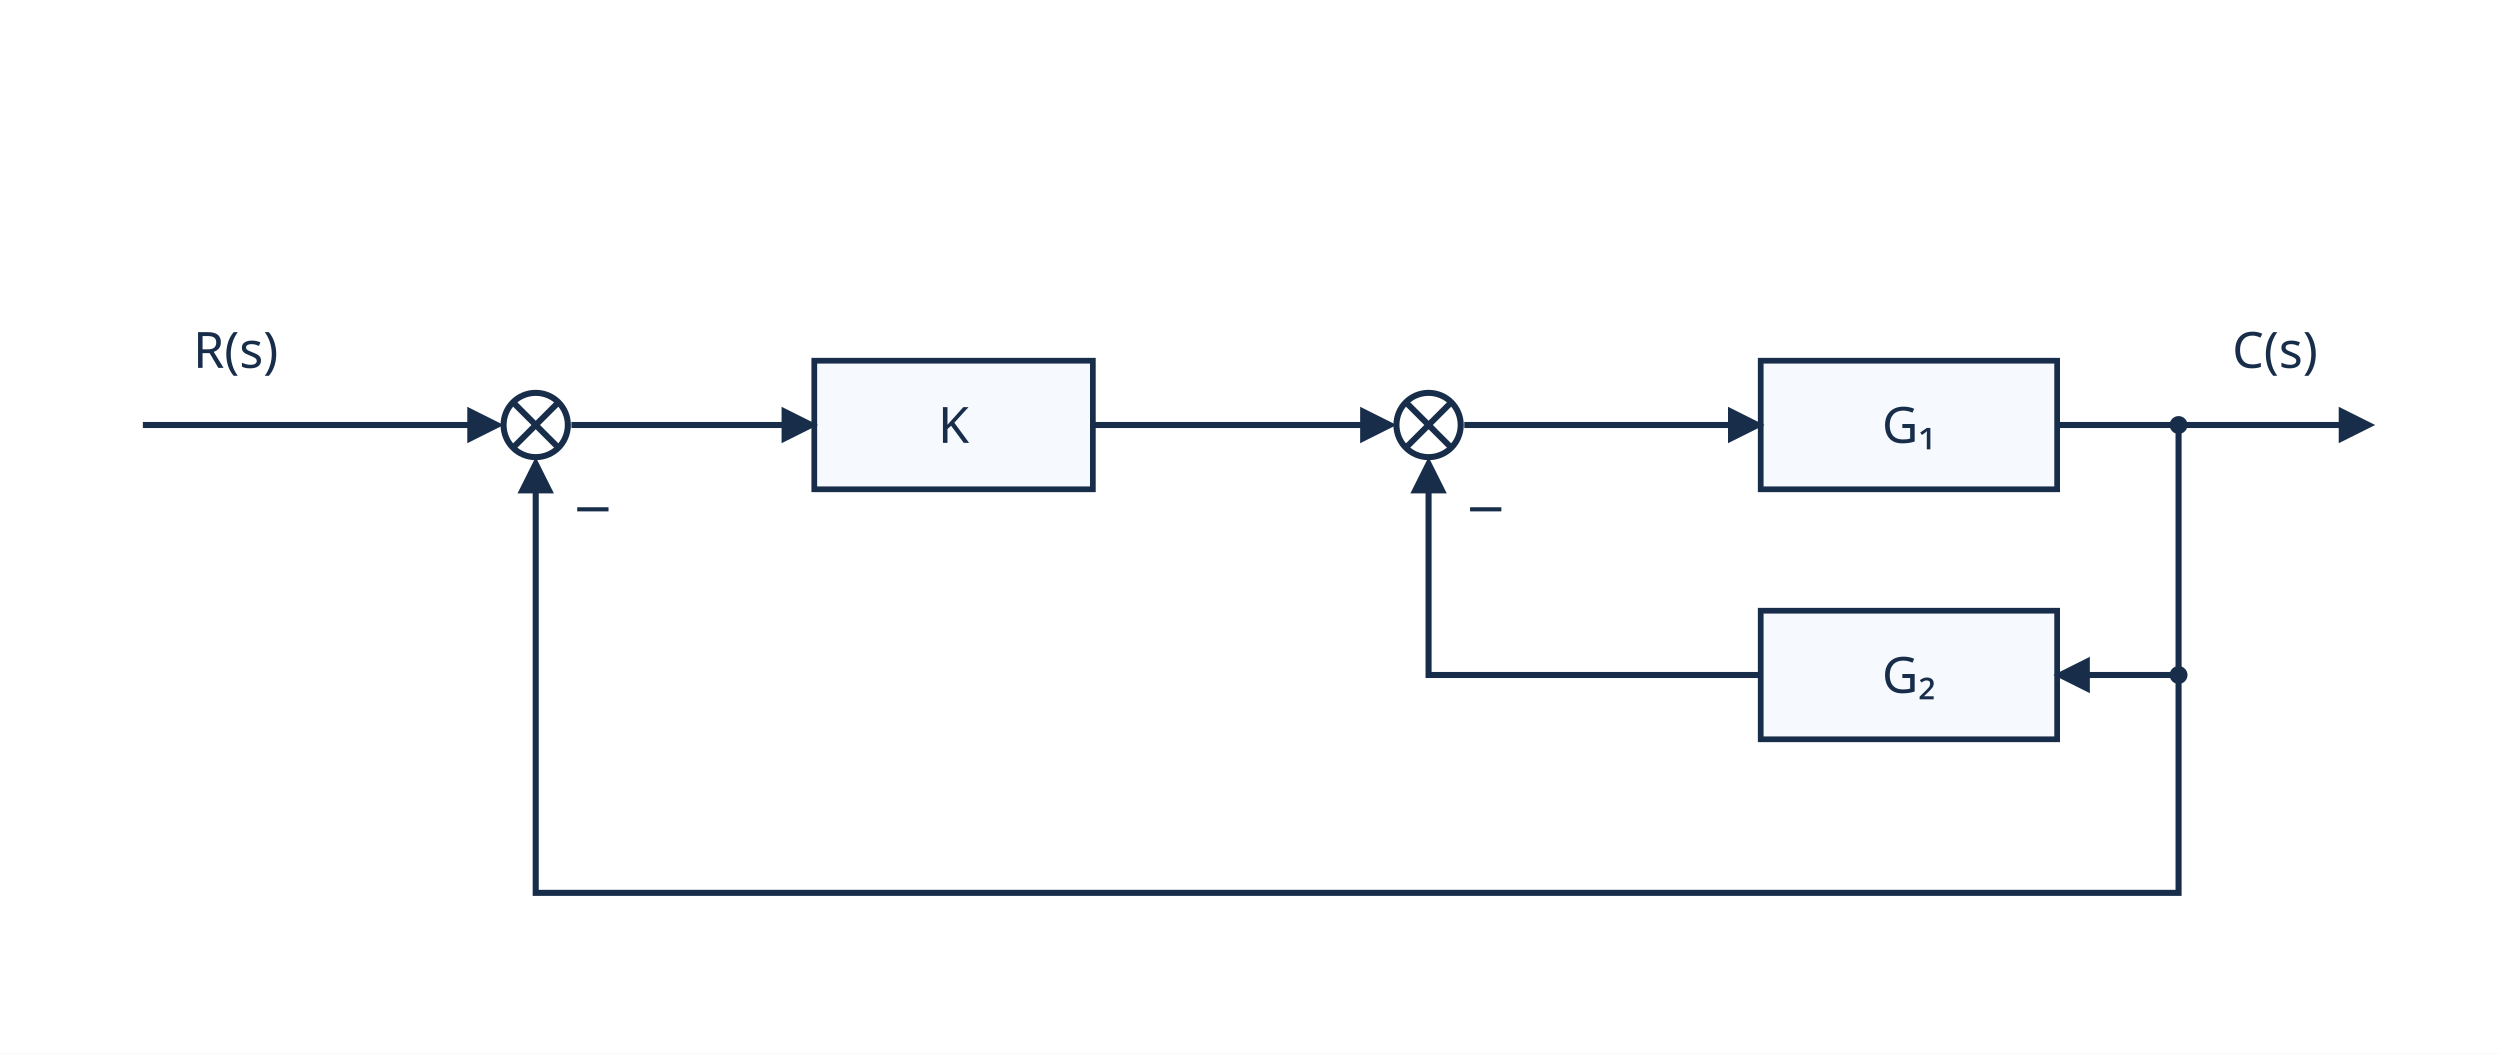
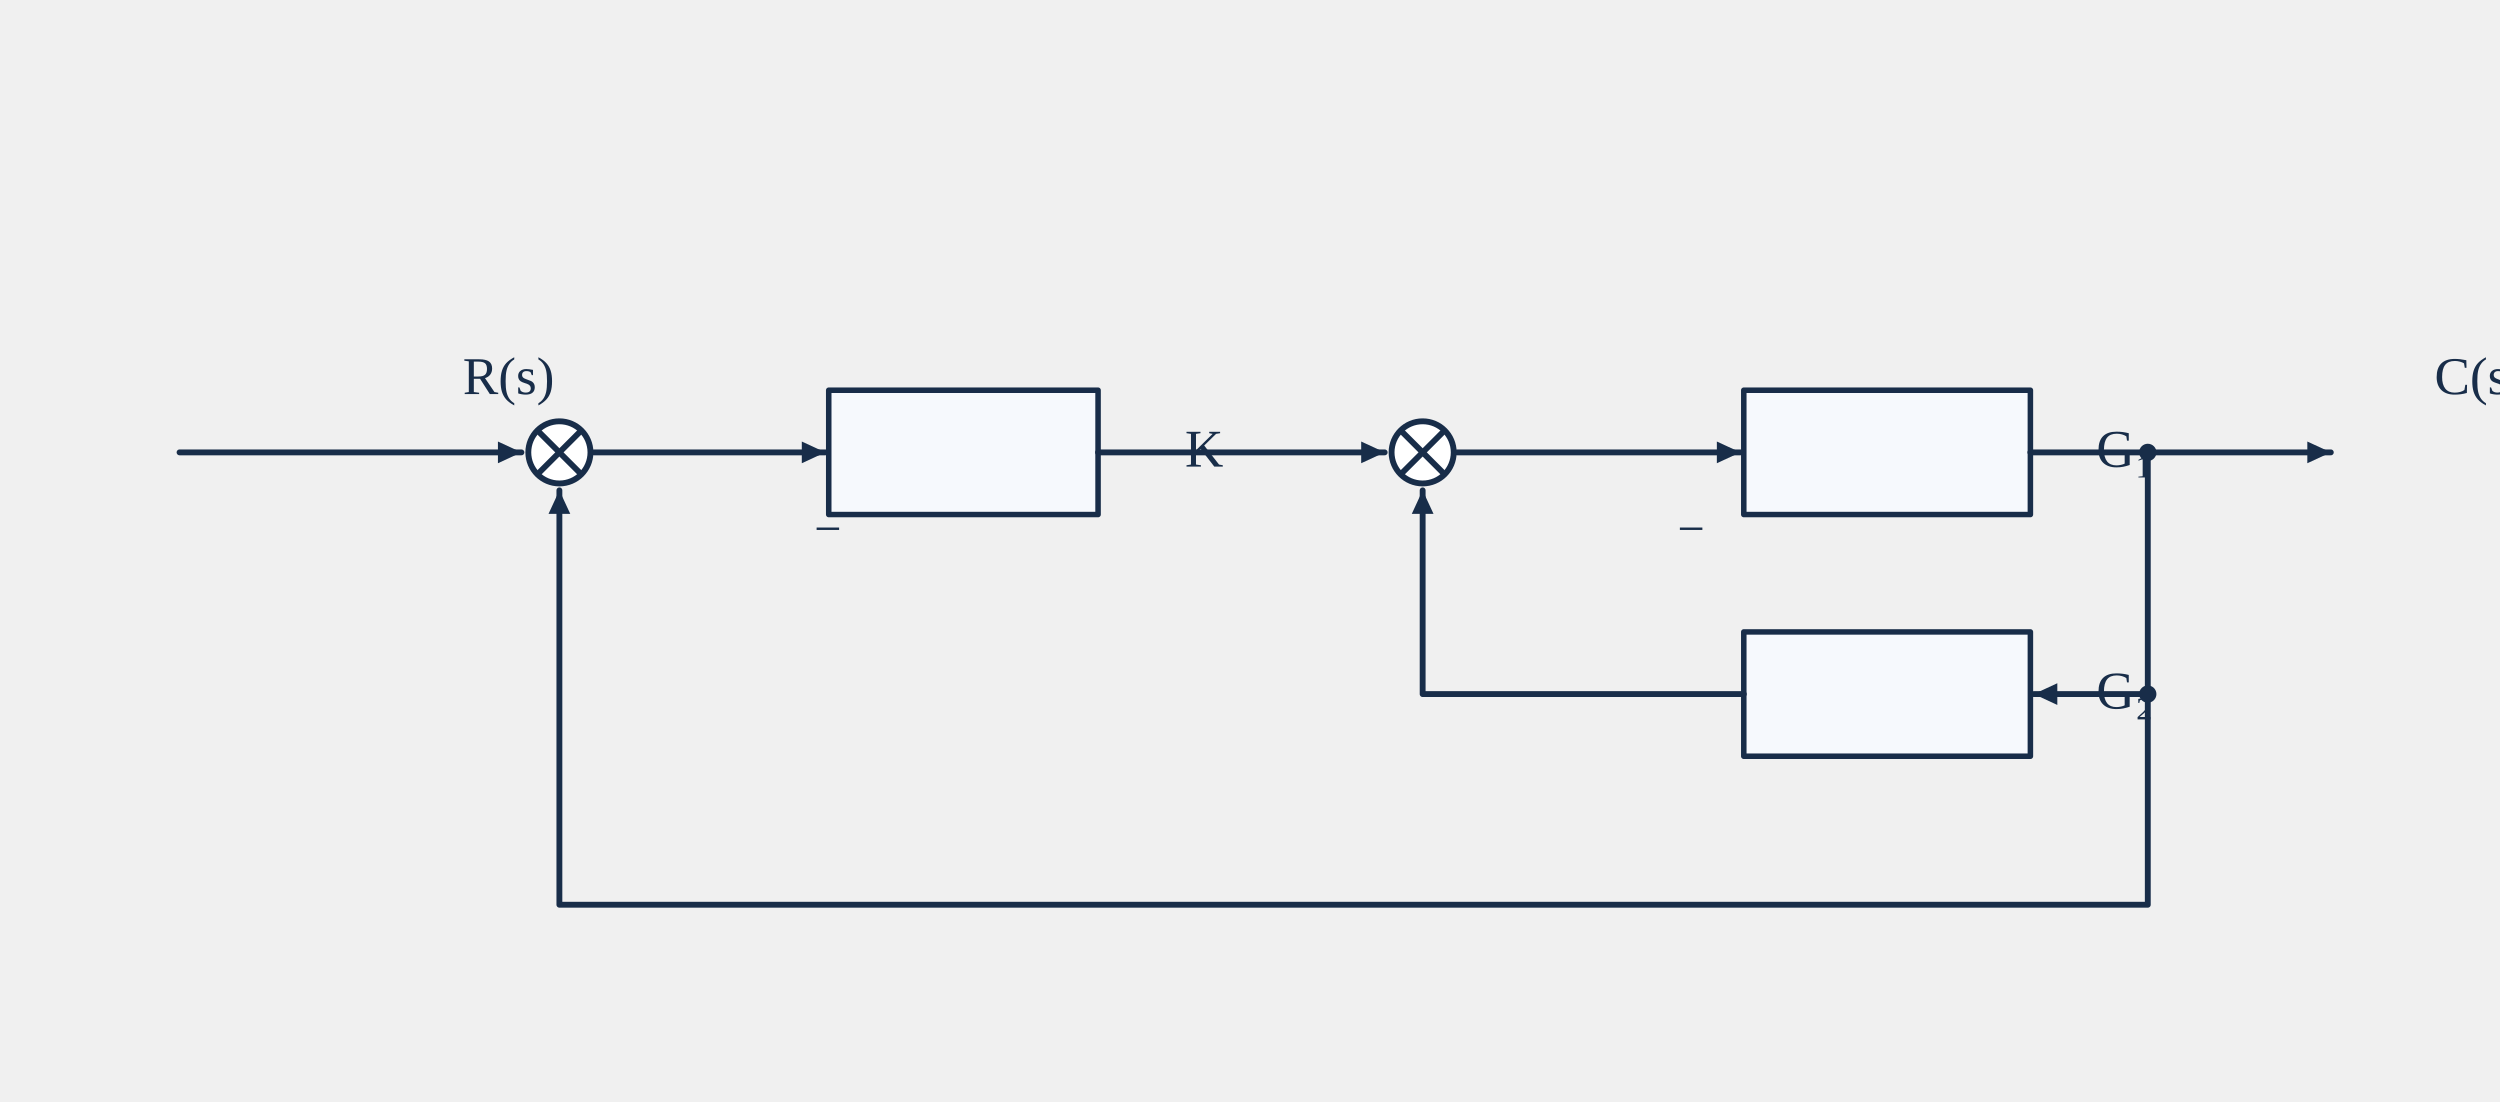
- <svg xmlns="http://www.w3.org/2000/svg" width="700" height="295" viewBox="0 0 700 295" role="img">
-   <defs>
-     <marker id="arrow" viewBox="0 0 10 10" markerWidth="6" markerHeight="6" refX="8" refY="5" orient="auto">
-       <path d="M0 0L10 5L0 10z" fill="#182d49" />
-     </marker>
-   </defs>
-   <rect width="100%" height="100%" fill="#fff" />
-   <g font-family="Segoe UI, sans-serif" font-size="14" fill="#182d49">
-     <rect x="228" y="101" width="78" height="36" fill="#f6f9fd" stroke="#182d49" stroke-width="1.6" />
-     <text x="267.0" y="124.0" text-anchor="middle">K</text>
-     <rect x="493" y="101" width="83" height="36" fill="#f6f9fd" stroke="#182d49" stroke-width="1.6" />
-     <text x="534.5" y="124.0" text-anchor="middle">G₁</text>
-     <rect x="493" y="171" width="83" height="36" fill="#f6f9fd" stroke="#182d49" stroke-width="1.6" />
-     <text x="534.5" y="194.0" text-anchor="middle">G₂</text>
-     <circle cx="150" cy="119" r="9" fill="white" stroke="#182d49" stroke-width="1.7" />
-     <path d="M144 113l12 12 M144 125l12 -12" fill="none" stroke="#182d49" stroke-width="1.7" />
-     <text x="166" y="147" text-anchor="middle">−</text>
-     <circle cx="400" cy="119" r="9" fill="white" stroke="#182d49" stroke-width="1.7" />
-     <path d="M394 113l12 12 M394 125l12 -12" fill="none" stroke="#182d49" stroke-width="1.7" />
-     <text x="416" y="147" text-anchor="middle">−</text>
-     <path d="M40 119H139" fill="none" stroke="#182d49" stroke-width="1.7" marker-end="url(#arrow)" />
-     <path d="M160 119H227" fill="none" stroke="#182d49" stroke-width="1.7" marker-end="url(#arrow)" />
-     <path d="M306 119H389" fill="none" stroke="#182d49" stroke-width="1.7" marker-end="url(#arrow)" />
-     <path d="M410 119H492" fill="none" stroke="#182d49" stroke-width="1.7" marker-end="url(#arrow)" />
-     <path d="M576 119H663" fill="none" stroke="#182d49" stroke-width="1.7" marker-end="url(#arrow)" />
-     <path d="M610 119V189H577" fill="none" stroke="#182d49" stroke-width="1.7" marker-end="url(#arrow)" />
-     <path d="M493 189H400V130" fill="none" stroke="#182d49" stroke-width="1.7" marker-end="url(#arrow)" />
-     <path d="M610 189V250H150V130" fill="none" stroke="#182d49" stroke-width="1.7" marker-end="url(#arrow)" />
-     <circle cx="610" cy="119" r="2.5" fill="#182d49" />
-     <circle cx="610" cy="189" r="2.5" fill="#182d49" />
-     <text x="66" y="103" text-anchor="middle">R(s)</text>
-     <text x="637" y="103" text-anchor="middle">C(s)</text>
+ <svg xmlns="http://www.w3.org/2000/svg" xmlns:ns1="http://schemas.microsoft.com/visio/2003/SVGExtensions/" width="10.056in" height="4.431in" viewBox="0 0 724 319" xml:space="preserve" color-interpolation-filters="sRGB" class="st9">
+   <ns1:documentProperties ns1:langID="2052" ns1:metric="true" ns1:viewMarkup="false" />
+   <style type="text/css">
+ 	
+ 		.st1 {fill:#f6f9fd;stroke:#182d49;stroke-linecap:round;stroke-linejoin:round;stroke-width:1.6}
+ 		.st2 {fill:none;stroke:none;stroke-linecap:round;stroke-linejoin:round;stroke-width:0.75}
+ 		.st3 {fill:#182d49;font-family:"Times New Roman", "Liberation Serif", SimSun, "宋体", "Noto Serif CJK SC", serif;font-size:1.283em}
+ 		.st4 {font-family:"Times New Roman", "Liberation Serif", SimSun, "宋体", "Noto Serif CJK SC", serif;font-size:1em}
+ 		.st5 {fill:#ffffff;stroke:#182d49;stroke-linecap:round;stroke-linejoin:round;stroke-width:1.7}
+ 		.st6 {stroke:#182d49;stroke-linecap:round;stroke-linejoin:round;stroke-width:1.7}
+ 		.st7 {fill:#182d49;font-family:"Times New Roman", "Liberation Serif", SimSun, "宋体", "Noto Serif CJK SC", serif;font-size:1.167em}
+ 		.st8 {fill:#182d49;stroke:none;stroke-linecap:round;stroke-linejoin:round;stroke-width:0.75}
+ 		.st9 {fill:none;fill-rule:evenodd;font-size:12px;overflow:visible;stroke-linecap:square;stroke-miterlimit:3}
+ 	
+ 	</style>
+   <g ns1:mID="49" ns1:index="47" ns1:groupContext="foregroundPage">
+     <ns1:pageProperties ns1:drawingScale="0.0393701" ns1:pageScale="0.0393701" ns1:drawingUnits="24" ns1:shadowOffsetX="8.50394" ns1:shadowOffsetY="-8.50394" />
+     <g id="shape1-1" ns1:mID="1" ns1:groupContext="shape" transform="translate(240,-170)">
+       <rect x="0" y="283" width="78" height="36" class="st1" />
+     </g>
+     <g id="shape2-3" ns1:mID="2" ns1:groupContext="shape" transform="translate(263.488,-176.18)">
+       <ns1:textBlock ns1:margins="rect(4,4,4,4)" ns1:tabSpace="42.5197" />
+       <ns1:textRect cx="15.95" cy="306.68" width="31.9" height="24.64" />
+       <rect x="0" y="294.36" width="31.9" height="24.64" class="st2" />
+       <text x="10.39" y="311.3" class="st3" ns1:langID="2052">
+         <ns1:paragraph ns1:horizAlign="1" />
+         <ns1:tabList />K</text>
+     </g>
+     <g id="shape3-6" ns1:mID="3" ns1:groupContext="shape" transform="translate(505,-170)">
+       <rect x="0" y="283" width="83" height="36" class="st1" />
+     </g>
+     <g id="shape4-8" ns1:mID="4" ns1:groupContext="shape" transform="translate(527.508,-176.18)">
+       <ns1:textBlock ns1:margins="rect(4,4,4,4)" ns1:tabSpace="42.5197" />
+       <ns1:textRect cx="18.992" cy="306.68" width="37.99" height="24.64" />
+       <rect x="0" y="294.36" width="37.984" height="24.64" class="st2" />
+       <text x="10.3" y="311.37" class="st3" ns1:langID="2052">
+         <ns1:paragraph ns1:horizAlign="1" />
+         <ns1:tabList />G<tspan class="st4">₁</tspan>
+       </text>
+     </g>
+     <g id="shape5-12" ns1:mID="5" ns1:groupContext="shape" transform="translate(505,-100)">
+       <rect x="0" y="283" width="83" height="36" class="st1" />
+     </g>
+     <g id="shape6-14" ns1:mID="6" ns1:groupContext="shape" transform="translate(527.396,-106.18)">
+       <ns1:textBlock ns1:margins="rect(4,4,4,4)" ns1:tabSpace="42.5197" />
+       <ns1:textRect cx="19.104" cy="306.68" width="38.21" height="24.64" />
+       <rect x="0" y="294.36" width="38.208" height="24.64" class="st2" />
+       <text x="10.41" y="311.37" class="st3" ns1:langID="2052">
+         <ns1:paragraph ns1:horizAlign="1" />
+         <ns1:tabList />G<tspan class="st4">₂</tspan>
+       </text>
+     </g>
+     <g id="shape7-18" ns1:mID="7" ns1:groupContext="shape" transform="translate(153,-179)">
+       <ellipse cx="9" cy="310" rx="9" ry="9" class="st5" />
+     </g>
+     <g id="shape8-20" ns1:mID="8" ns1:groupContext="shape" transform="translate(381.567,-100.567) rotate(45)">
+       <path d="M0 319 L16.97 319" class="st6" />
+     </g>
+     <g id="shape9-23" ns1:mID="9" ns1:groupContext="shape" transform="translate(-69.5671,-88.5671) rotate(-45)">
+       <path d="M0 319 L16.97 319" class="st6" />
+     </g>
+     <g id="shape10-26" ns1:mID="10" ns1:groupContext="shape" transform="translate(162.211,-154.3)">
+       <ns1:textBlock ns1:margins="rect(4,4,4,4)" ns1:tabSpace="42.5197" />
+       <ns1:textRect cx="15.789" cy="307.8" width="31.58" height="22.4" />
+       <rect x="0" y="296.6" width="31.578" height="22.4" class="st2" />
+       <text x="10.56" y="312.06" class="st7" ns1:langID="2052">
+         <ns1:paragraph ns1:horizAlign="1" />
+         <ns1:tabList />−</text>
+     </g>
+     <g id="shape11-29" ns1:mID="11" ns1:groupContext="shape" transform="translate(403,-179)">
+       <ellipse cx="9" cy="310" rx="9" ry="9" class="st5" />
+     </g>
+     <g id="shape12-31" ns1:mID="12" ns1:groupContext="shape" transform="translate(631.567,-100.567) rotate(45)">
+       <path d="M0 319 L16.97 319" class="st6" />
+     </g>
+     <g id="shape13-34" ns1:mID="13" ns1:groupContext="shape" transform="translate(180.433,-88.5671) rotate(-45)">
+       <path d="M0 319 L16.97 319" class="st6" />
+     </g>
+     <g id="shape14-37" ns1:mID="14" ns1:groupContext="shape" transform="translate(412.211,-154.3)">
+       <ns1:textBlock ns1:margins="rect(4,4,4,4)" ns1:tabSpace="42.5197" />
+       <ns1:textRect cx="15.789" cy="307.8" width="31.58" height="22.4" />
+       <rect x="0" y="296.6" width="31.578" height="22.4" class="st2" />
+       <text x="10.56" y="312.06" class="st7" ns1:langID="2052">
+         <ns1:paragraph ns1:horizAlign="1" />
+         <ns1:tabList />−</text>
+     </g>
+     <g id="shape15-40" ns1:mID="15" ns1:groupContext="shape" transform="translate(52,-188)">
+       <path d="M0 319 L99 319" class="st6" />
+     </g>
+     <g id="shape16-43" ns1:mID="16" ns1:groupContext="shape" transform="translate(144.2,-184.855)">
+       <path d="M6.8 315.85 L0 319 L0 312.71 L6.8 315.85 Z" class="st8" />
+     </g>
+     <g id="shape17-45" ns1:mID="17" ns1:groupContext="shape" transform="translate(172,-188)">
+       <path d="M0 319 L67 319" class="st6" />
+     </g>
+     <g id="shape18-48" ns1:mID="18" ns1:groupContext="shape" transform="translate(232.2,-184.855)">
+       <path d="M6.8 315.85 L0 319 L0 312.71 L6.8 315.85 Z" class="st8" />
+     </g>
+     <g id="shape19-50" ns1:mID="19" ns1:groupContext="shape" transform="translate(318,-188)">
+       <path d="M0 319 L83 319" class="st6" />
+     </g>
+     <g id="shape20-53" ns1:mID="20" ns1:groupContext="shape" transform="translate(394.2,-184.855)">
+       <path d="M6.8 315.85 L0 319 L0 312.71 L6.8 315.85 Z" class="st8" />
+     </g>
+     <g id="shape21-55" ns1:mID="21" ns1:groupContext="shape" transform="translate(422,-188)">
+       <path d="M0 319 L82 319" class="st6" />
+     </g>
+     <g id="shape22-58" ns1:mID="22" ns1:groupContext="shape" transform="translate(497.2,-184.855)">
+       <path d="M6.8 315.85 L0 319 L0 312.71 L6.8 315.85 Z" class="st8" />
+     </g>
+     <g id="shape23-60" ns1:mID="23" ns1:groupContext="shape" transform="translate(588,-188)">
+       <path d="M0 319 L87 319" class="st6" />
+     </g>
+     <g id="shape24-63" ns1:mID="24" ns1:groupContext="shape" transform="translate(668.2,-184.855)">
+       <path d="M6.8 315.85 L0 319 L0 312.71 L6.8 315.85 Z" class="st8" />
+     </g>
+     <g id="shape25-65" ns1:mID="25" ns1:groupContext="shape" transform="translate(589,-118)">
+       <path d="M33 249 L33 319 L0 319" class="st6" />
+     </g>
+     <g id="shape26-68" ns1:mID="26" ns1:groupContext="shape" transform="translate(589,-114.855)">
+       <path d="M0 315.85 L6.8 312.71 L6.8 319 L0 315.85 Z" class="st8" />
+     </g>
+     <g id="shape27-70" ns1:mID="27" ns1:groupContext="shape" transform="translate(412,-118)">
+       <path d="M93 319 L0 319 L0 260" class="st6" />
+     </g>
+     <g id="shape28-73" ns1:mID="28" ns1:groupContext="shape" transform="translate(408.855,-170.2)">
+       <path d="M3.14 312.2 L6.29 319 L0 319 L3.14 312.2 Z" class="st8" />
+     </g>
+     <g id="shape29-75" ns1:mID="29" ns1:groupContext="shape" transform="translate(162,-57)">
+       <path d="M460 258 L460 319 L0 319 L0 199" class="st6" />
+     </g>
+     <g id="shape30-78" ns1:mID="30" ns1:groupContext="shape" transform="translate(158.855,-170.2)">
+       <path d="M3.14 312.2 L6.29 319 L0 319 L3.14 312.2 Z" class="st8" />
+     </g>
+     <g id="shape31-80" ns1:mID="31" ns1:groupContext="shape" transform="translate(619.5,-185.5)">
+       <ellipse cx="2.5" cy="316.5" rx="2.5" ry="2.5" class="st8" />
+     </g>
+     <g id="shape32-82" ns1:mID="32" ns1:groupContext="shape" transform="translate(619.5,-115.5)">
+       <ellipse cx="2.5" cy="316.5" rx="2.5" ry="2.5" class="st8" />
+     </g>
+     <g id="shape33-84" ns1:mID="33" ns1:groupContext="shape" transform="translate(54.4789,-197.18)">
+       <ns1:textBlock ns1:margins="rect(4,4,4,4)" ns1:tabSpace="42.5197" />
+       <ns1:textRect cx="23.521" cy="306.68" width="47.05" height="24.64" />
+       <rect x="0" y="294.36" width="47.042" height="24.64" class="st2" />
+       <text x="10.26" y="311.3" class="st3" ns1:langID="2052">
+         <ns1:paragraph ns1:horizAlign="1" />
+         <ns1:tabList />R(s)</text>
+     </g>
+     <g id="shape34-87" ns1:mID="34" ns1:groupContext="shape" transform="translate(625.316,-197.18)">
+       <ns1:textBlock ns1:margins="rect(4,4,4,4)" ns1:tabSpace="42.5197" />
+       <ns1:textRect cx="23.684" cy="306.68" width="47.37" height="24.64" />
+       <rect x="0" y="294.36" width="47.369" height="24.64" class="st2" />
+       <text x="10.42" y="311.3" class="st3" ns1:langID="2052">
+         <ns1:paragraph ns1:horizAlign="1" />
+         <ns1:tabList />C(s)</text>
+     </g>
  </g>
</svg>
